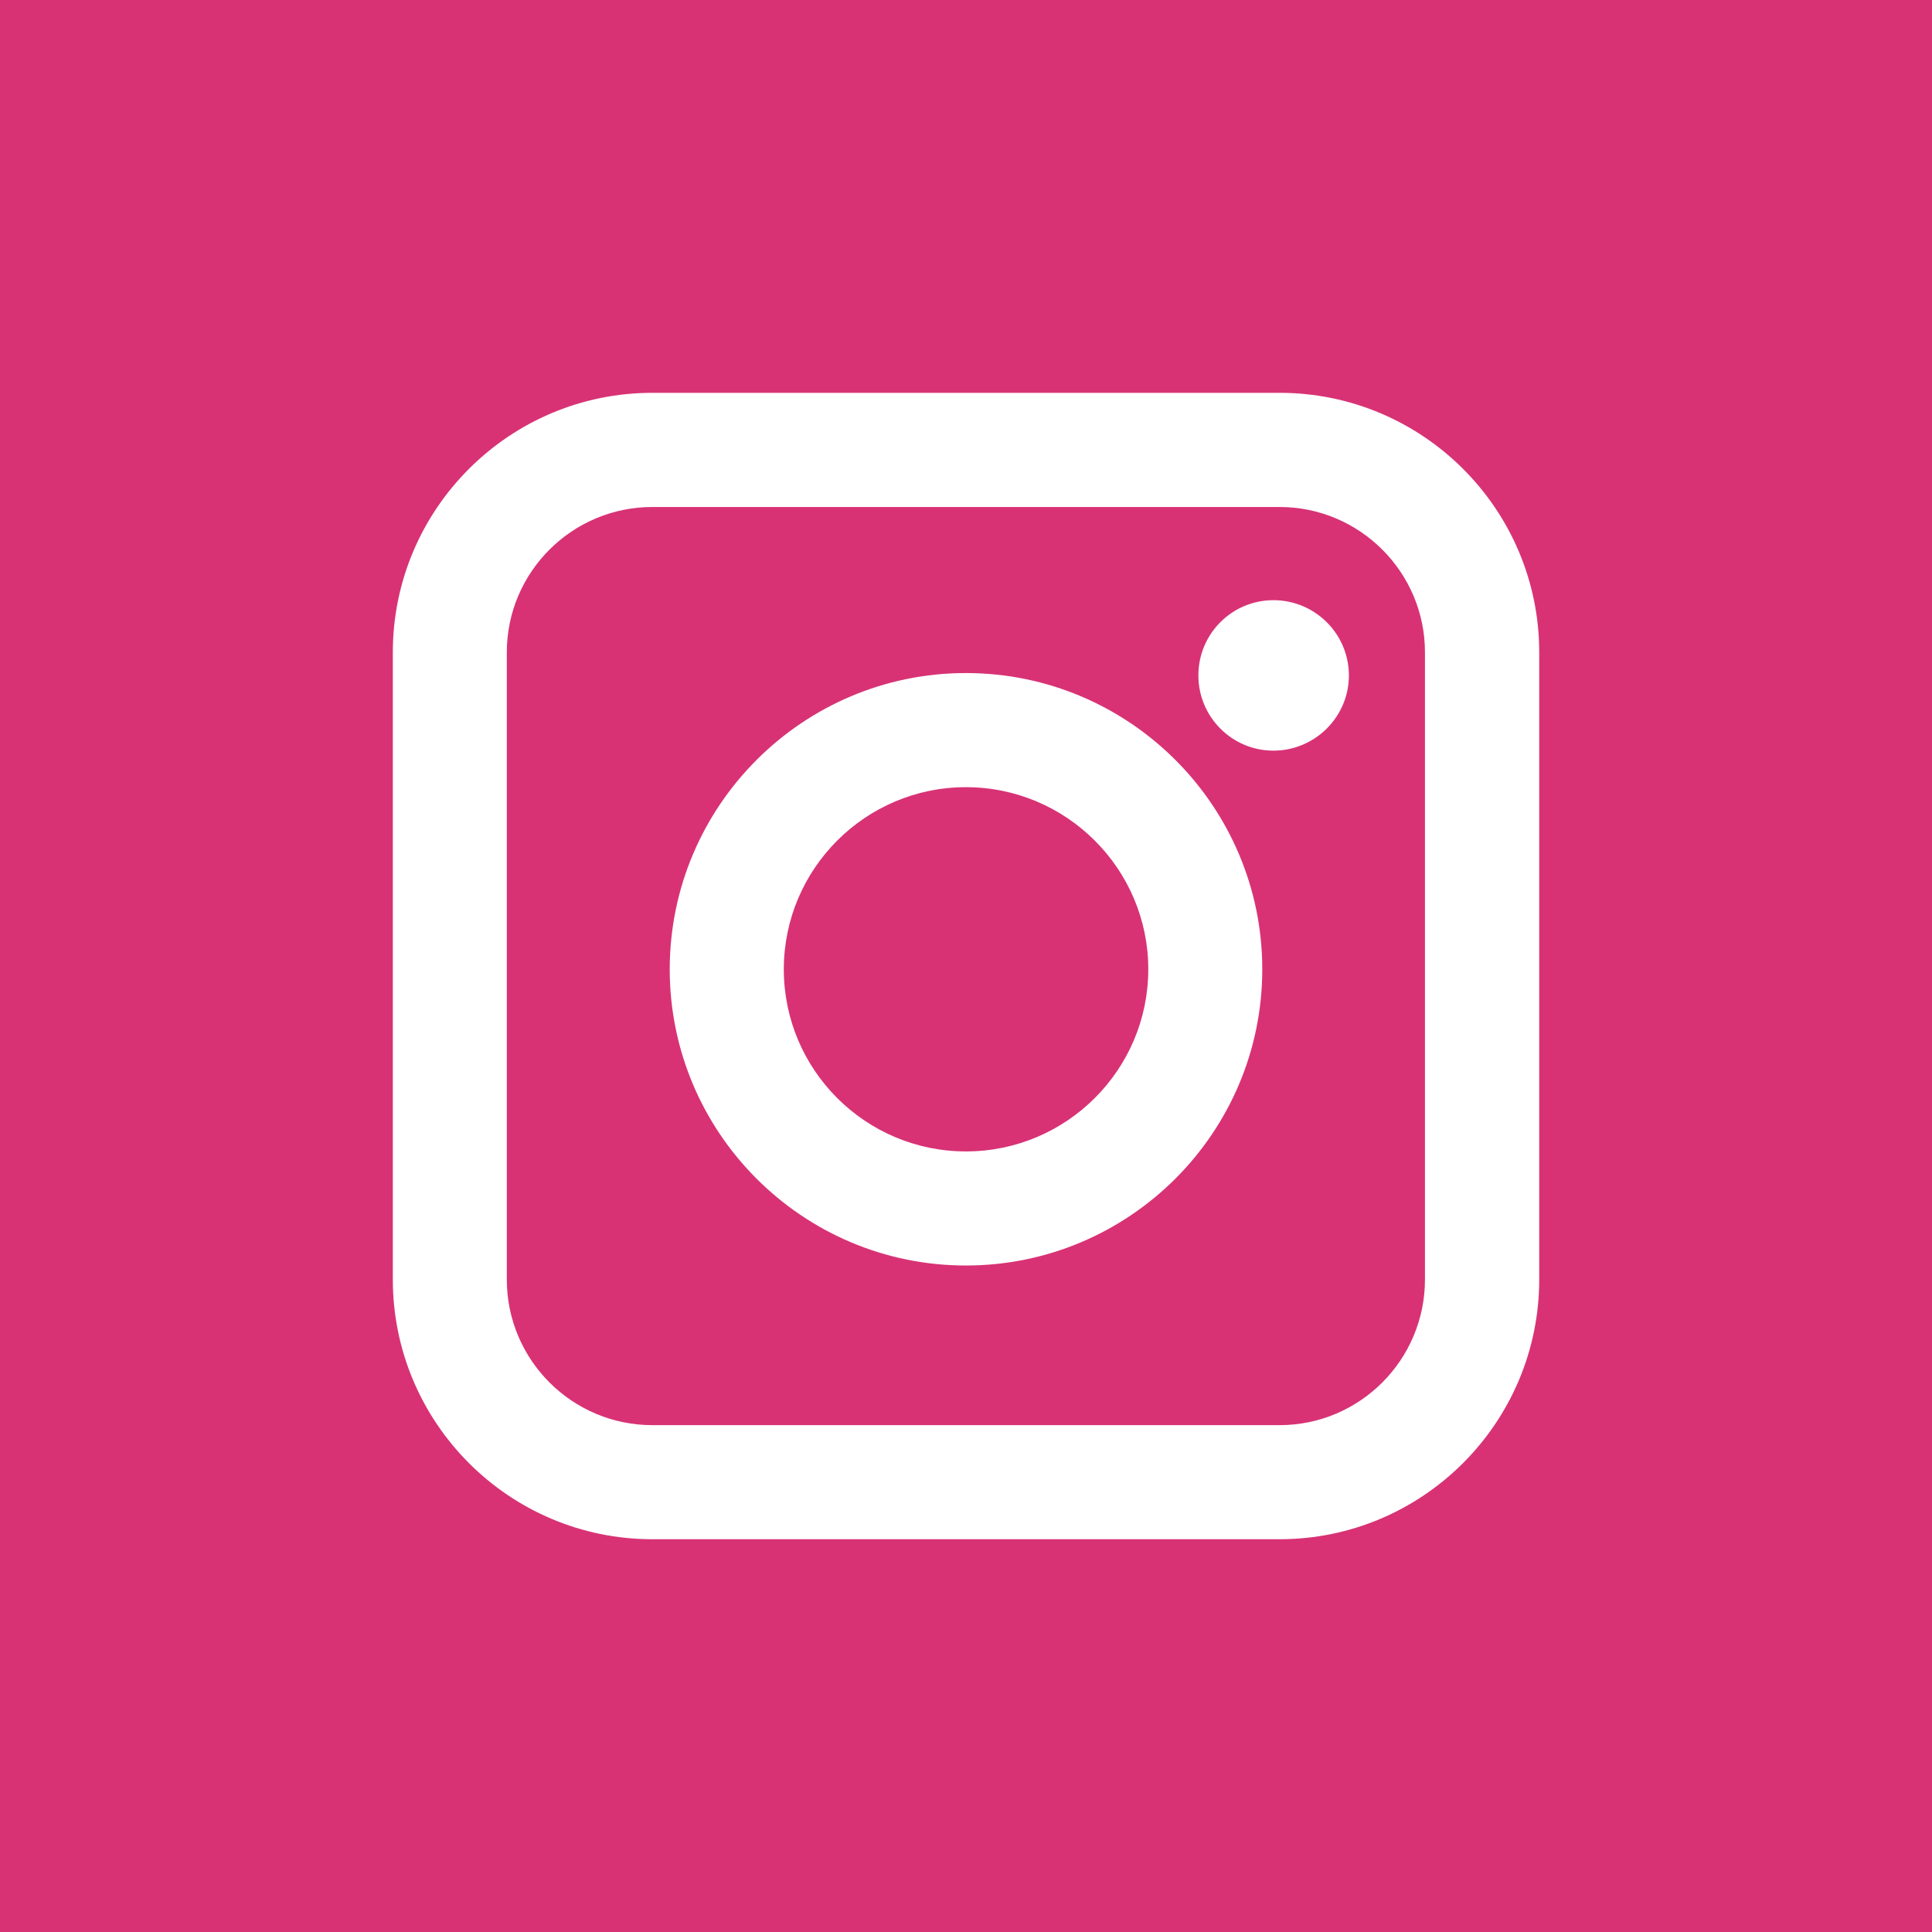
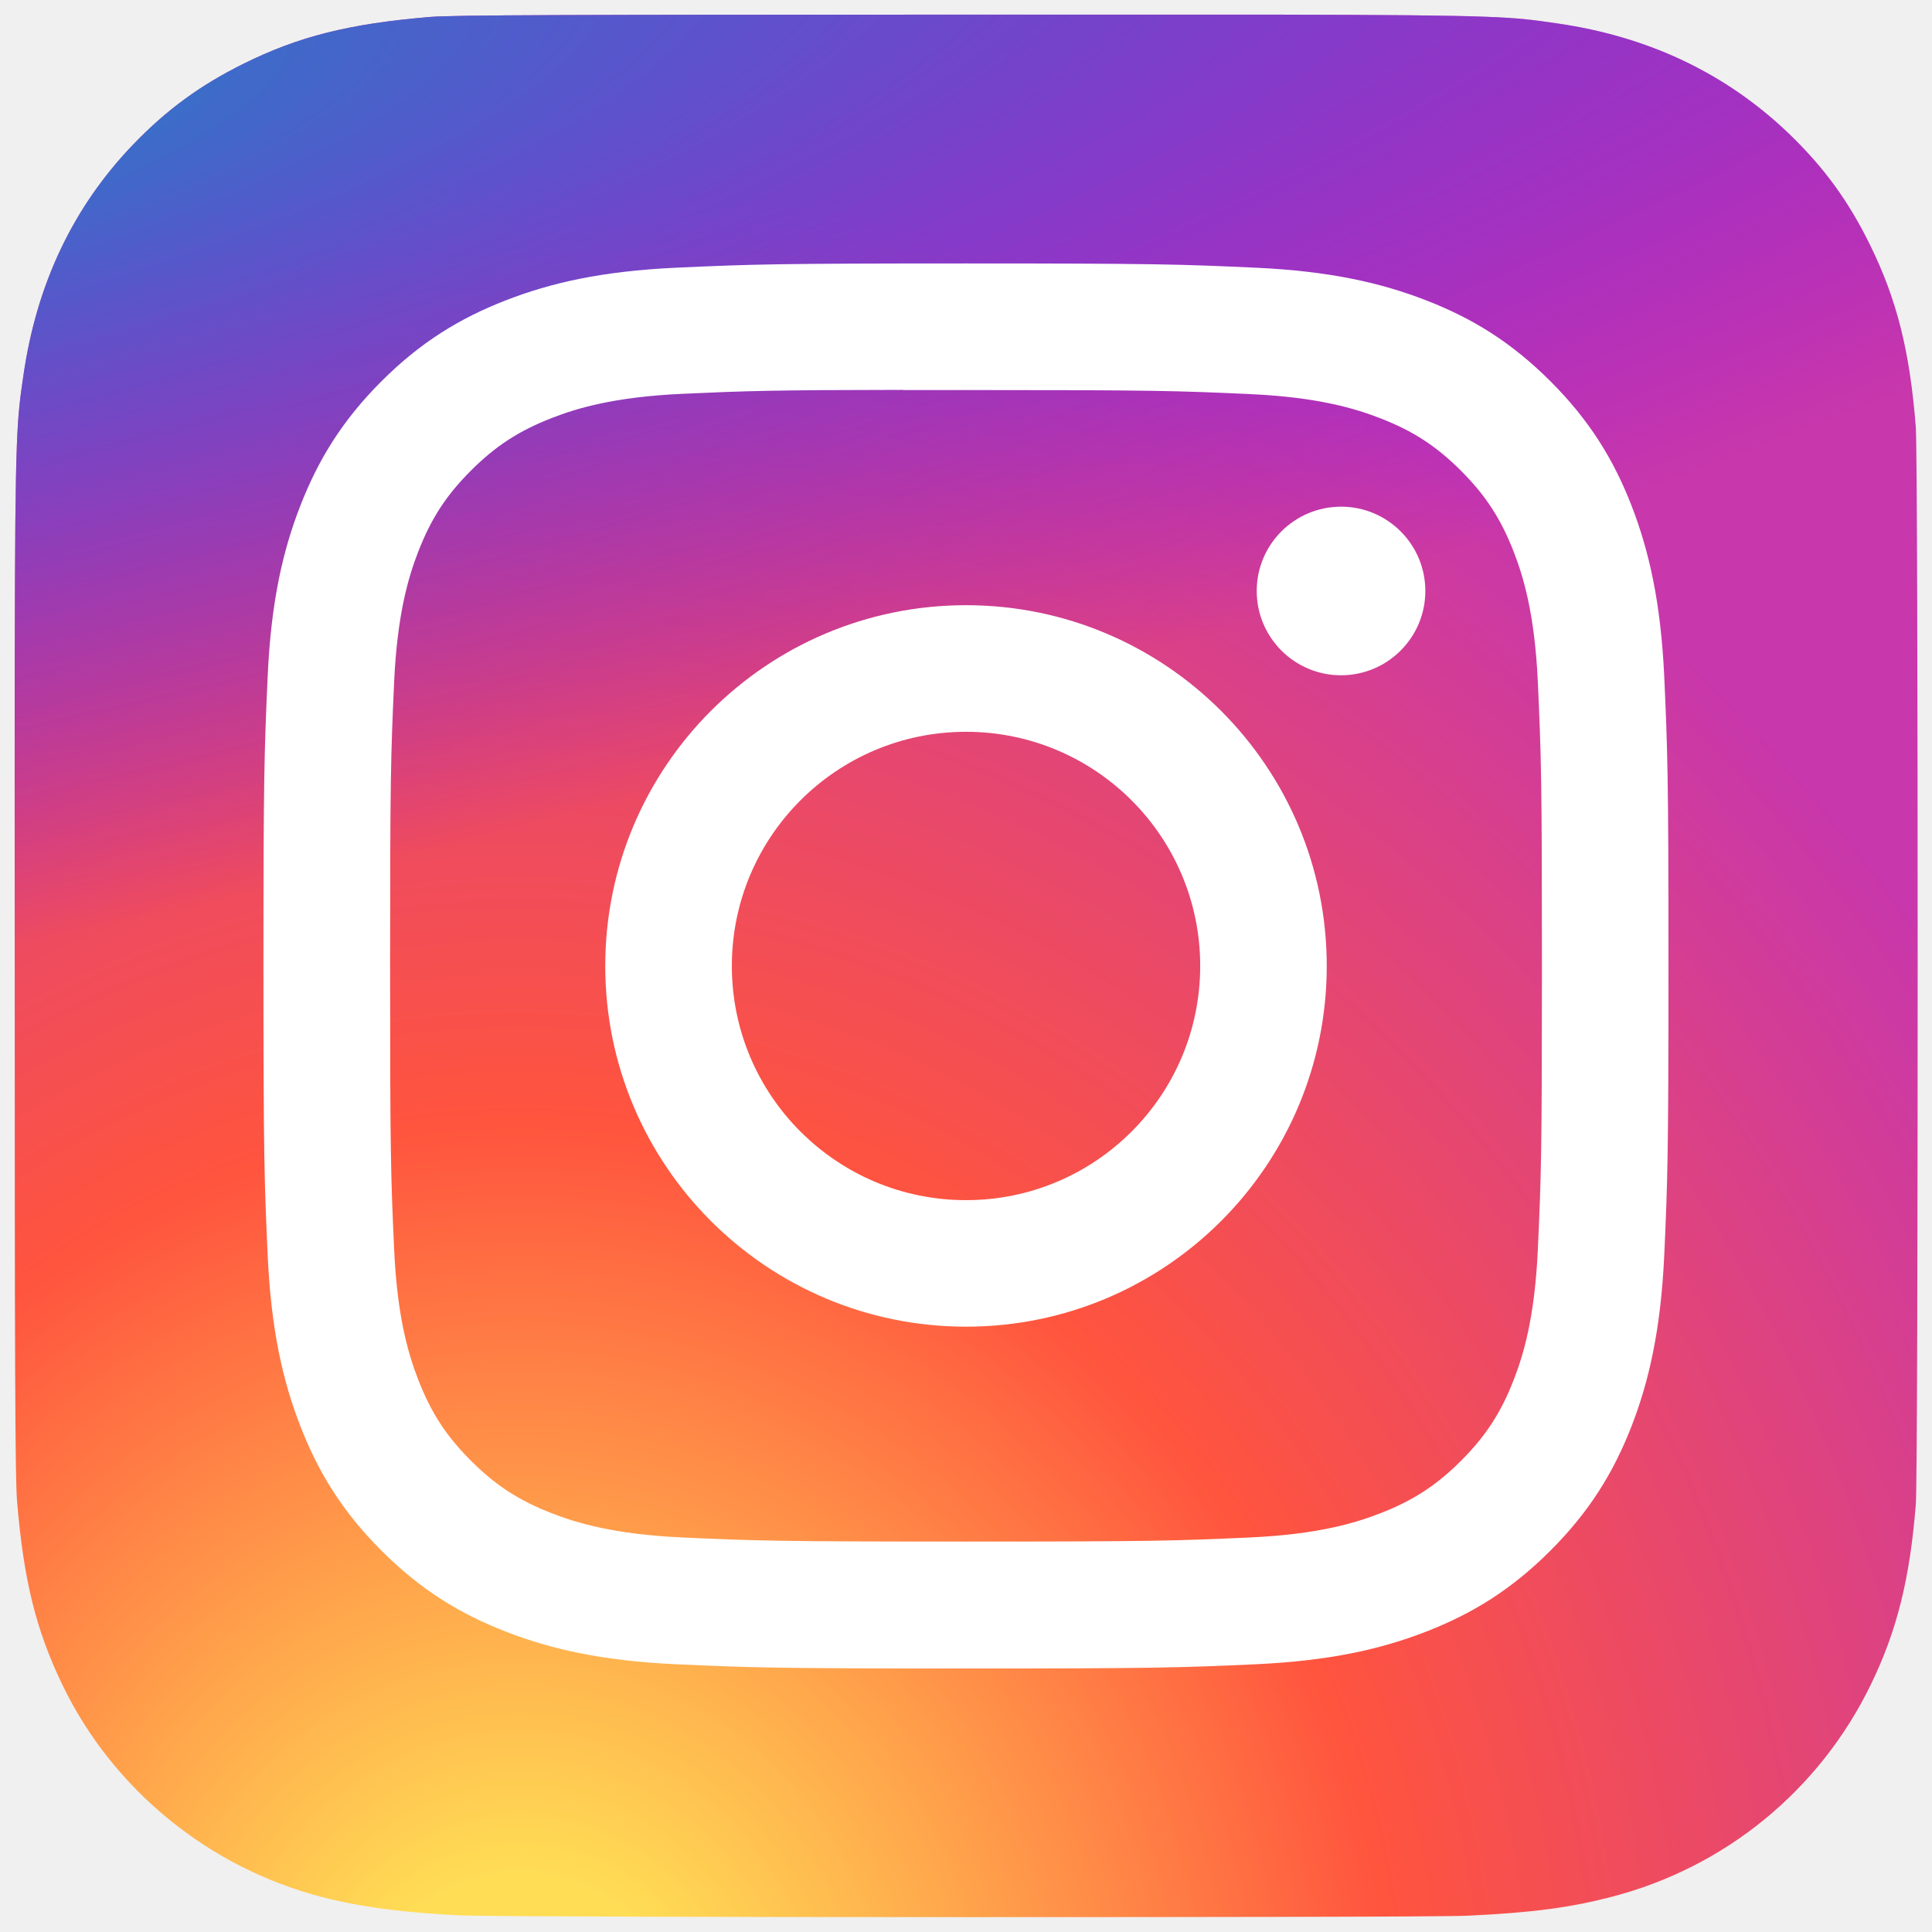
- <svg xmlns="http://www.w3.org/2000/svg" version="1.1" x="0px" y="0px" width="43px" height="43px" viewBox="0 0 43 43" enable-background="new 0 0 43 43" xml:space="preserve">
+ <svg xmlns="http://www.w3.org/2000/svg" xmlns:xlink="http://www.w3.org/1999/xlink" width="132.004" height="132">
  <defs>
- </defs>
-   <rect fill="#D83275" width="43" height="43" />
-   <path fill="#FFFFFF" d="M28.479,34.258h-13.96c-3.185,0-5.776-2.592-5.776-5.781V14.519c0-3.186,2.591-5.776,5.776-5.776h13.96  c3.186,0,5.779,2.59,5.779,5.776v13.958C34.258,31.666,31.664,34.258,28.479,34.258 M14.519,11.284c-1.785,0-3.239,1.45-3.239,3.235  v13.958c0,1.791,1.454,3.242,3.239,3.242h13.96c1.783,0,3.236-1.451,3.236-3.242V14.519c0-1.785-1.453-3.235-3.236-3.235H14.519z   M21.498,28.166c-3.635,0-6.592-2.955-6.592-6.593c0-3.635,2.958-6.593,6.592-6.593c3.637,0,6.596,2.958,6.596,6.593  C28.094,25.211,25.135,28.166,21.498,28.166 M21.498,17.52c-2.237,0-4.053,1.82-4.053,4.053c0,2.236,1.816,4.054,4.053,4.054  c2.239,0,4.059-1.818,4.059-4.054C25.557,19.34,23.736,17.52,21.498,17.52 M28.342,13.358c-0.922,0-1.67,0.747-1.67,1.675  c0,0.923,0.748,1.674,1.67,1.674c0.924,0,1.68-0.751,1.68-1.674C30.021,14.105,29.266,13.358,28.342,13.358" />
+     <linearGradient id="b">
+       <stop offset="0" stop-color="#3771c8" />
+       <stop stop-color="#3771c8" offset=".128" />
+       <stop offset="1" stop-color="#60f" stop-opacity="0" />
+     </linearGradient>
+     <linearGradient id="a">
+       <stop offset="0" stop-color="#fd5" />
+       <stop offset=".1" stop-color="#fd5" />
+       <stop offset=".5" stop-color="#ff543e" />
+       <stop offset="1" stop-color="#c837ab" />
+     </linearGradient>
+     <radialGradient id="c" cx="158.429" cy="578.088" r="65" xlink:href="#a" gradientUnits="userSpaceOnUse" gradientTransform="matrix(0 -1.98198 1.8439 0 -1031.402 454.004)" fx="158.429" fy="578.088" />
+     <radialGradient id="d" cx="147.694" cy="473.455" r="65" xlink:href="#b" gradientUnits="userSpaceOnUse" gradientTransform="matrix(.17394 .86872 -3.5818 .71718 1648.348 -458.493)" fx="147.694" fy="473.455" />
+   </defs>
+   <path fill="url(#c)" d="M65.03 0C37.888 0 29.95.028 28.407.156c-5.57.463-9.036 1.34-12.812 3.22-2.91 1.445-5.205 3.12-7.47 5.468C4 13.126 1.5 18.394.595 24.656c-.44 3.04-.568 3.66-.594 19.188-.01 5.176 0 11.988 0 21.125 0 27.12.03 35.05.16 36.59.45 5.42 1.3 8.83 3.1 12.56 3.44 7.14 10.01 12.5 17.75 14.5 2.68.69 5.64 1.07 9.44 1.25 1.61.07 18.02.12 34.44.12 16.42 0 32.84-.02 34.41-.1 4.4-.207 6.955-.55 9.78-1.28 7.79-2.01 14.24-7.29 17.75-14.53 1.765-3.64 2.66-7.18 3.065-12.317.088-1.12.125-18.977.125-36.81 0-17.836-.04-35.66-.128-36.78-.41-5.22-1.305-8.73-3.127-12.44-1.495-3.037-3.155-5.305-5.565-7.624C116.9 4 111.64 1.5 105.372.596 102.335.157 101.73.027 86.19 0H65.03z" transform="translate(1.004 1)" />
+   <path fill="url(#d)" d="M65.03 0C37.888 0 29.95.028 28.407.156c-5.57.463-9.036 1.34-12.812 3.22-2.91 1.445-5.205 3.12-7.47 5.468C4 13.126 1.5 18.394.595 24.656c-.44 3.04-.568 3.66-.594 19.188-.01 5.176 0 11.988 0 21.125 0 27.12.03 35.05.16 36.59.45 5.42 1.3 8.83 3.1 12.56 3.44 7.14 10.01 12.5 17.75 14.5 2.68.69 5.64 1.07 9.44 1.25 1.61.07 18.02.12 34.44.12 16.42 0 32.84-.02 34.41-.1 4.4-.207 6.955-.55 9.78-1.28 7.79-2.01 14.24-7.29 17.75-14.53 1.765-3.64 2.66-7.18 3.065-12.317.088-1.12.125-18.977.125-36.81 0-17.836-.04-35.66-.128-36.78-.41-5.22-1.305-8.73-3.127-12.44-1.495-3.037-3.155-5.305-5.565-7.624C116.9 4 111.64 1.5 105.372.596 102.335.157 101.73.027 86.19 0H65.03z" transform="translate(1.004 1)" />
+   <path fill="#fff" d="M66.004 18c-13.036 0-14.672.057-19.792.29-5.11.234-8.598 1.043-11.65 2.23-3.157 1.226-5.835 2.866-8.503 5.535-2.67 2.668-4.31 5.346-5.54 8.502-1.19 3.053-2 6.542-2.23 11.65C18.06 51.327 18 52.964 18 66s.058 14.667.29 19.787c.235 5.11 1.044 8.598 2.23 11.65 1.227 3.157 2.867 5.835 5.536 8.503 2.667 2.67 5.345 4.314 8.5 5.54 3.054 1.187 6.543 1.996 11.652 2.23 5.12.233 6.755.29 19.79.29 13.037 0 14.668-.057 19.788-.29 5.11-.234 8.602-1.043 11.656-2.23 3.156-1.226 5.83-2.87 8.497-5.54 2.67-2.668 4.31-5.346 5.54-8.502 1.18-3.053 1.99-6.542 2.23-11.65.23-5.12.29-6.752.29-19.788 0-13.036-.06-14.672-.29-19.792-.24-5.11-1.05-8.598-2.23-11.65-1.23-3.157-2.87-5.835-5.54-8.503-2.67-2.67-5.34-4.31-8.5-5.535-3.06-1.187-6.55-1.996-11.66-2.23-5.12-.233-6.75-.29-19.79-.29zm-4.306 8.65c1.278-.002 2.704 0 4.306 0 12.816 0 14.335.046 19.396.276 4.68.214 7.22.996 8.912 1.653 2.24.87 3.837 1.91 5.516 3.59 1.68 1.68 2.72 3.28 3.592 5.52.657 1.69 1.44 4.23 1.653 8.91.23 5.06.28 6.58.28 19.39s-.05 14.33-.28 19.39c-.214 4.68-.996 7.22-1.653 8.91-.87 2.24-1.912 3.835-3.592 5.514-1.68 1.68-3.275 2.72-5.516 3.59-1.69.66-4.232 1.44-8.912 1.654-5.06.23-6.58.28-19.396.28-12.817 0-14.336-.05-19.396-.28-4.68-.216-7.22-.998-8.913-1.655-2.24-.87-3.84-1.91-5.52-3.59-1.68-1.68-2.72-3.276-3.592-5.517-.657-1.69-1.44-4.23-1.653-8.91-.23-5.06-.276-6.58-.276-19.398s.046-14.33.276-19.39c.214-4.68.996-7.22 1.653-8.912.87-2.24 1.912-3.84 3.592-5.52 1.68-1.68 3.28-2.72 5.52-3.592 1.692-.66 4.233-1.44 8.913-1.655 4.428-.2 6.144-.26 15.09-.27zm29.928 7.97c-3.18 0-5.76 2.577-5.76 5.758 0 3.18 2.58 5.76 5.76 5.76 3.18 0 5.76-2.58 5.76-5.76 0-3.18-2.58-5.76-5.76-5.76zm-25.622 6.73c-13.613 0-24.65 11.037-24.65 24.65 0 13.613 11.037 24.645 24.65 24.645C79.617 90.645 90.65 79.613 90.65 66S79.616 41.35 66.003 41.35zm0 8.65c8.836 0 16 7.163 16 16 0 8.836-7.164 16-16 16-8.837 0-16-7.164-16-16 0-8.837 7.163-16 16-16z" />
</svg>
